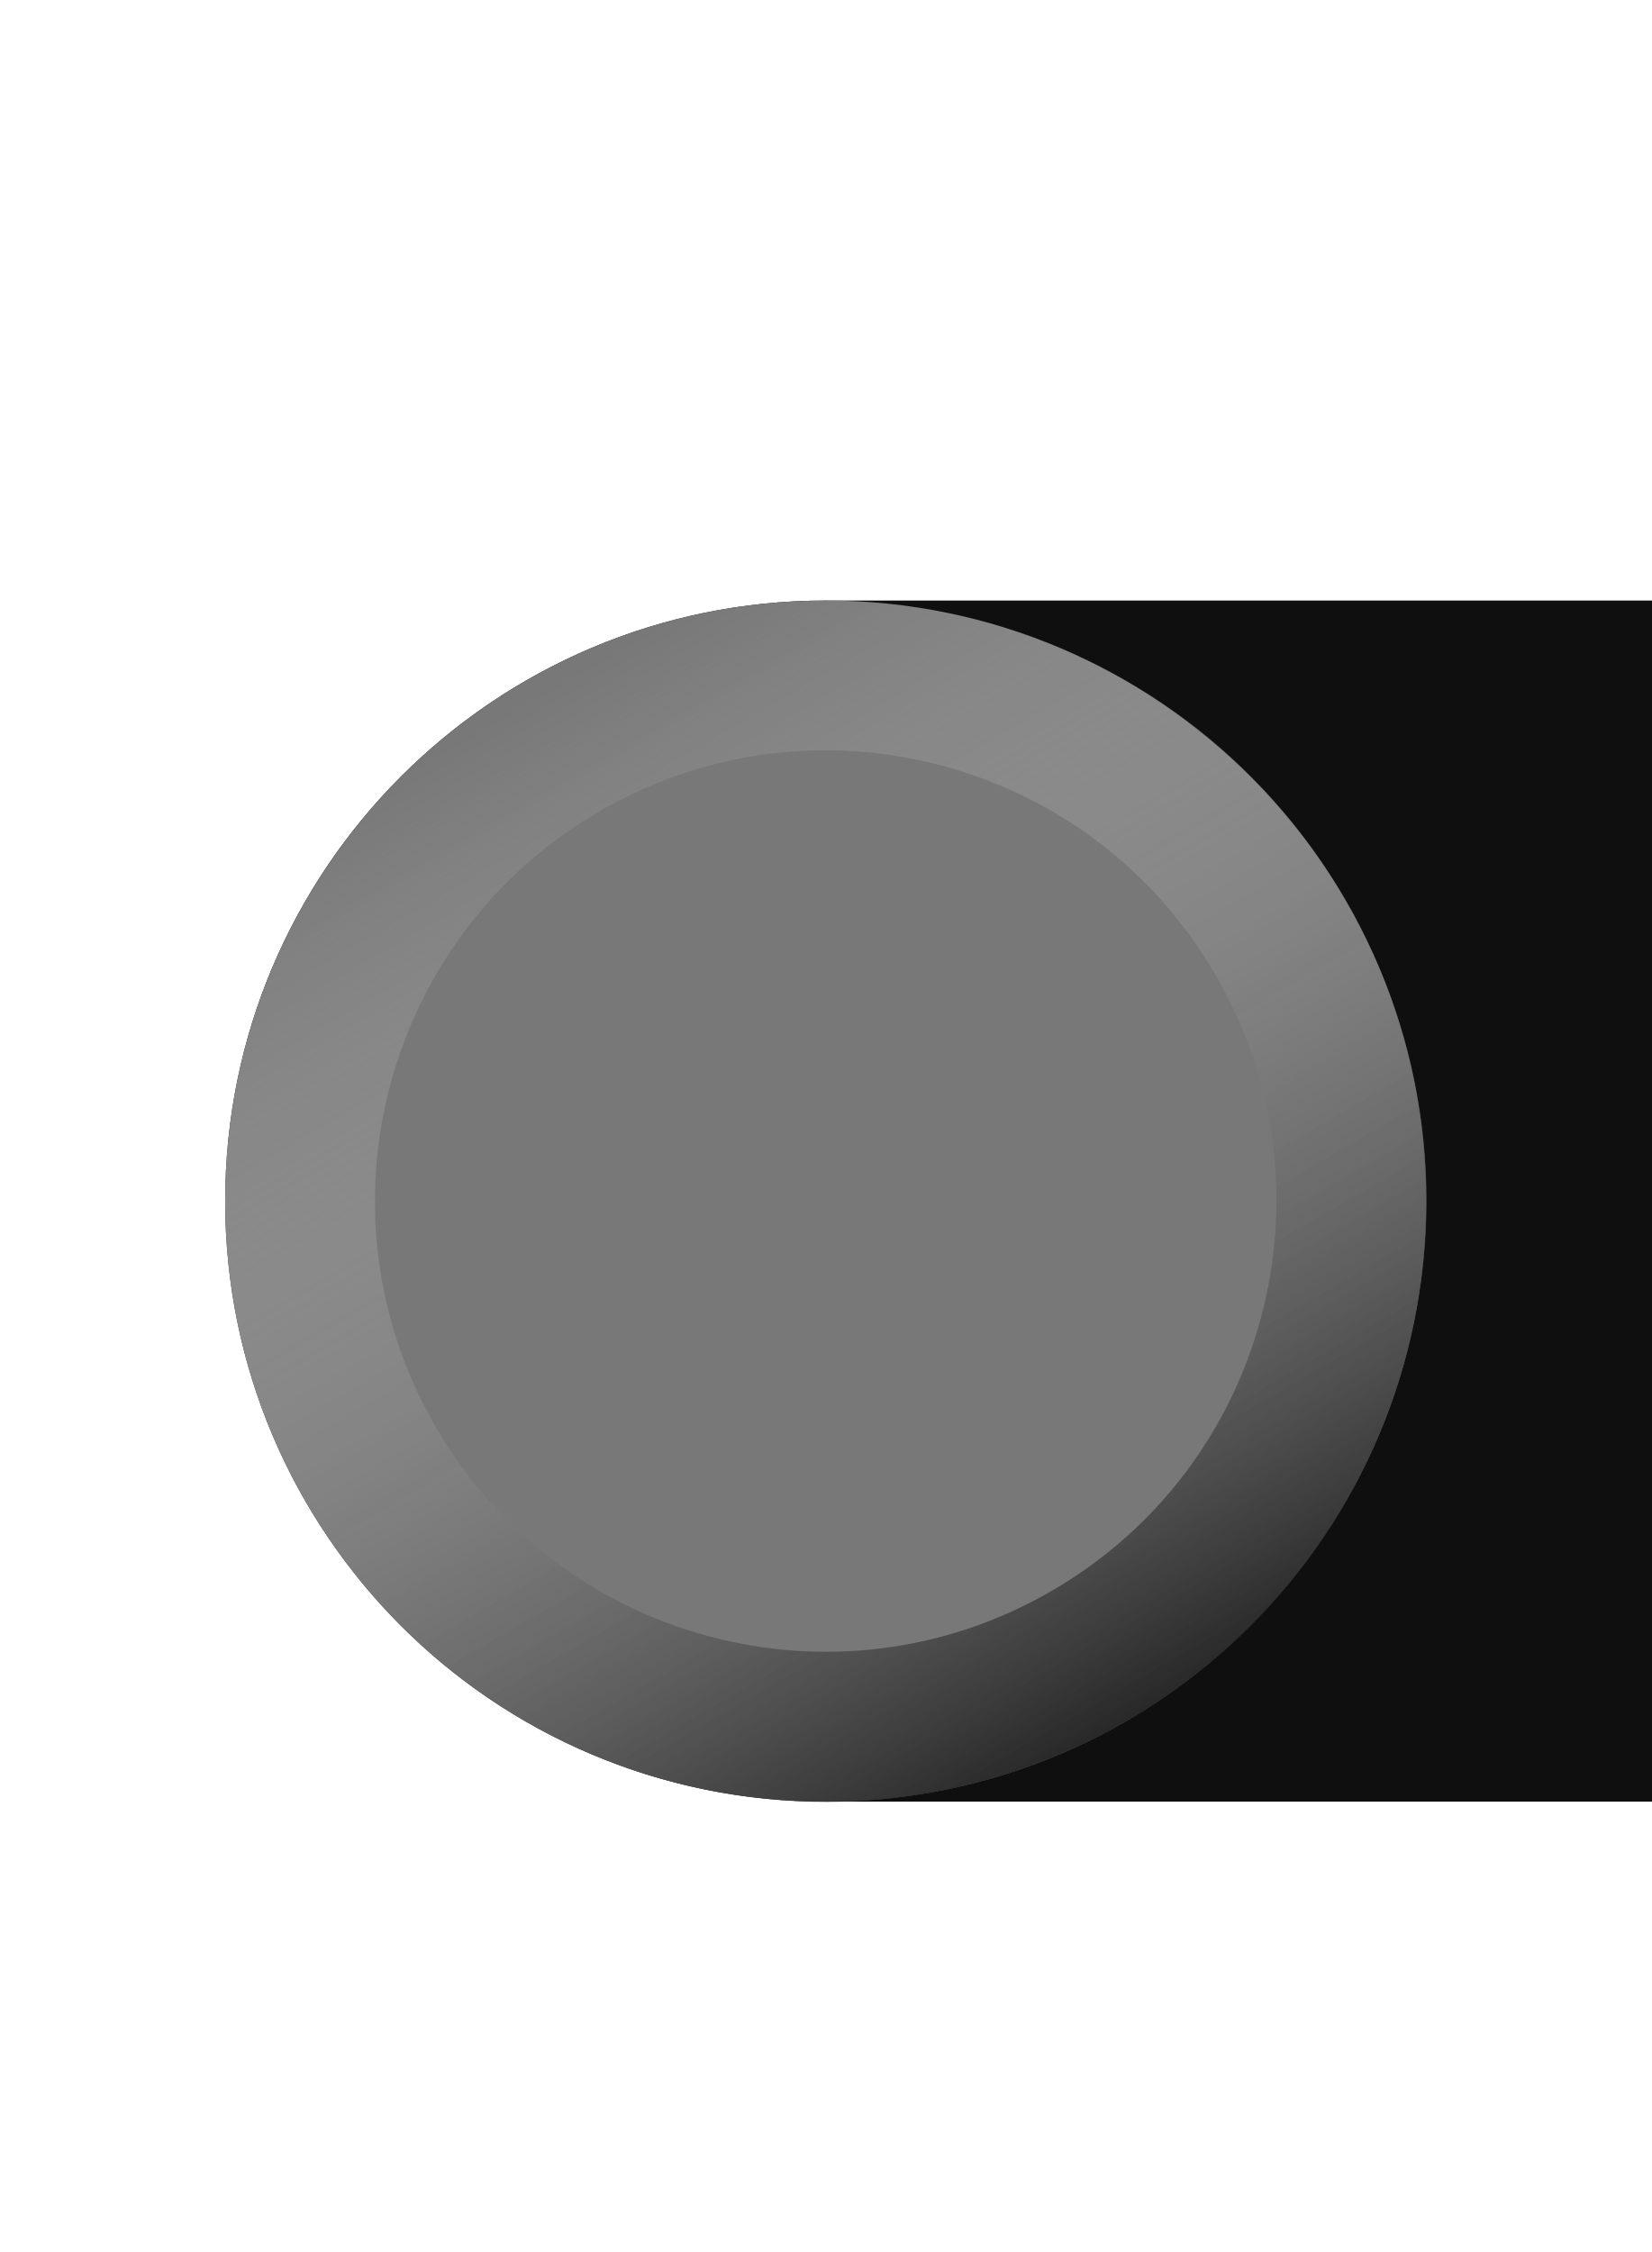
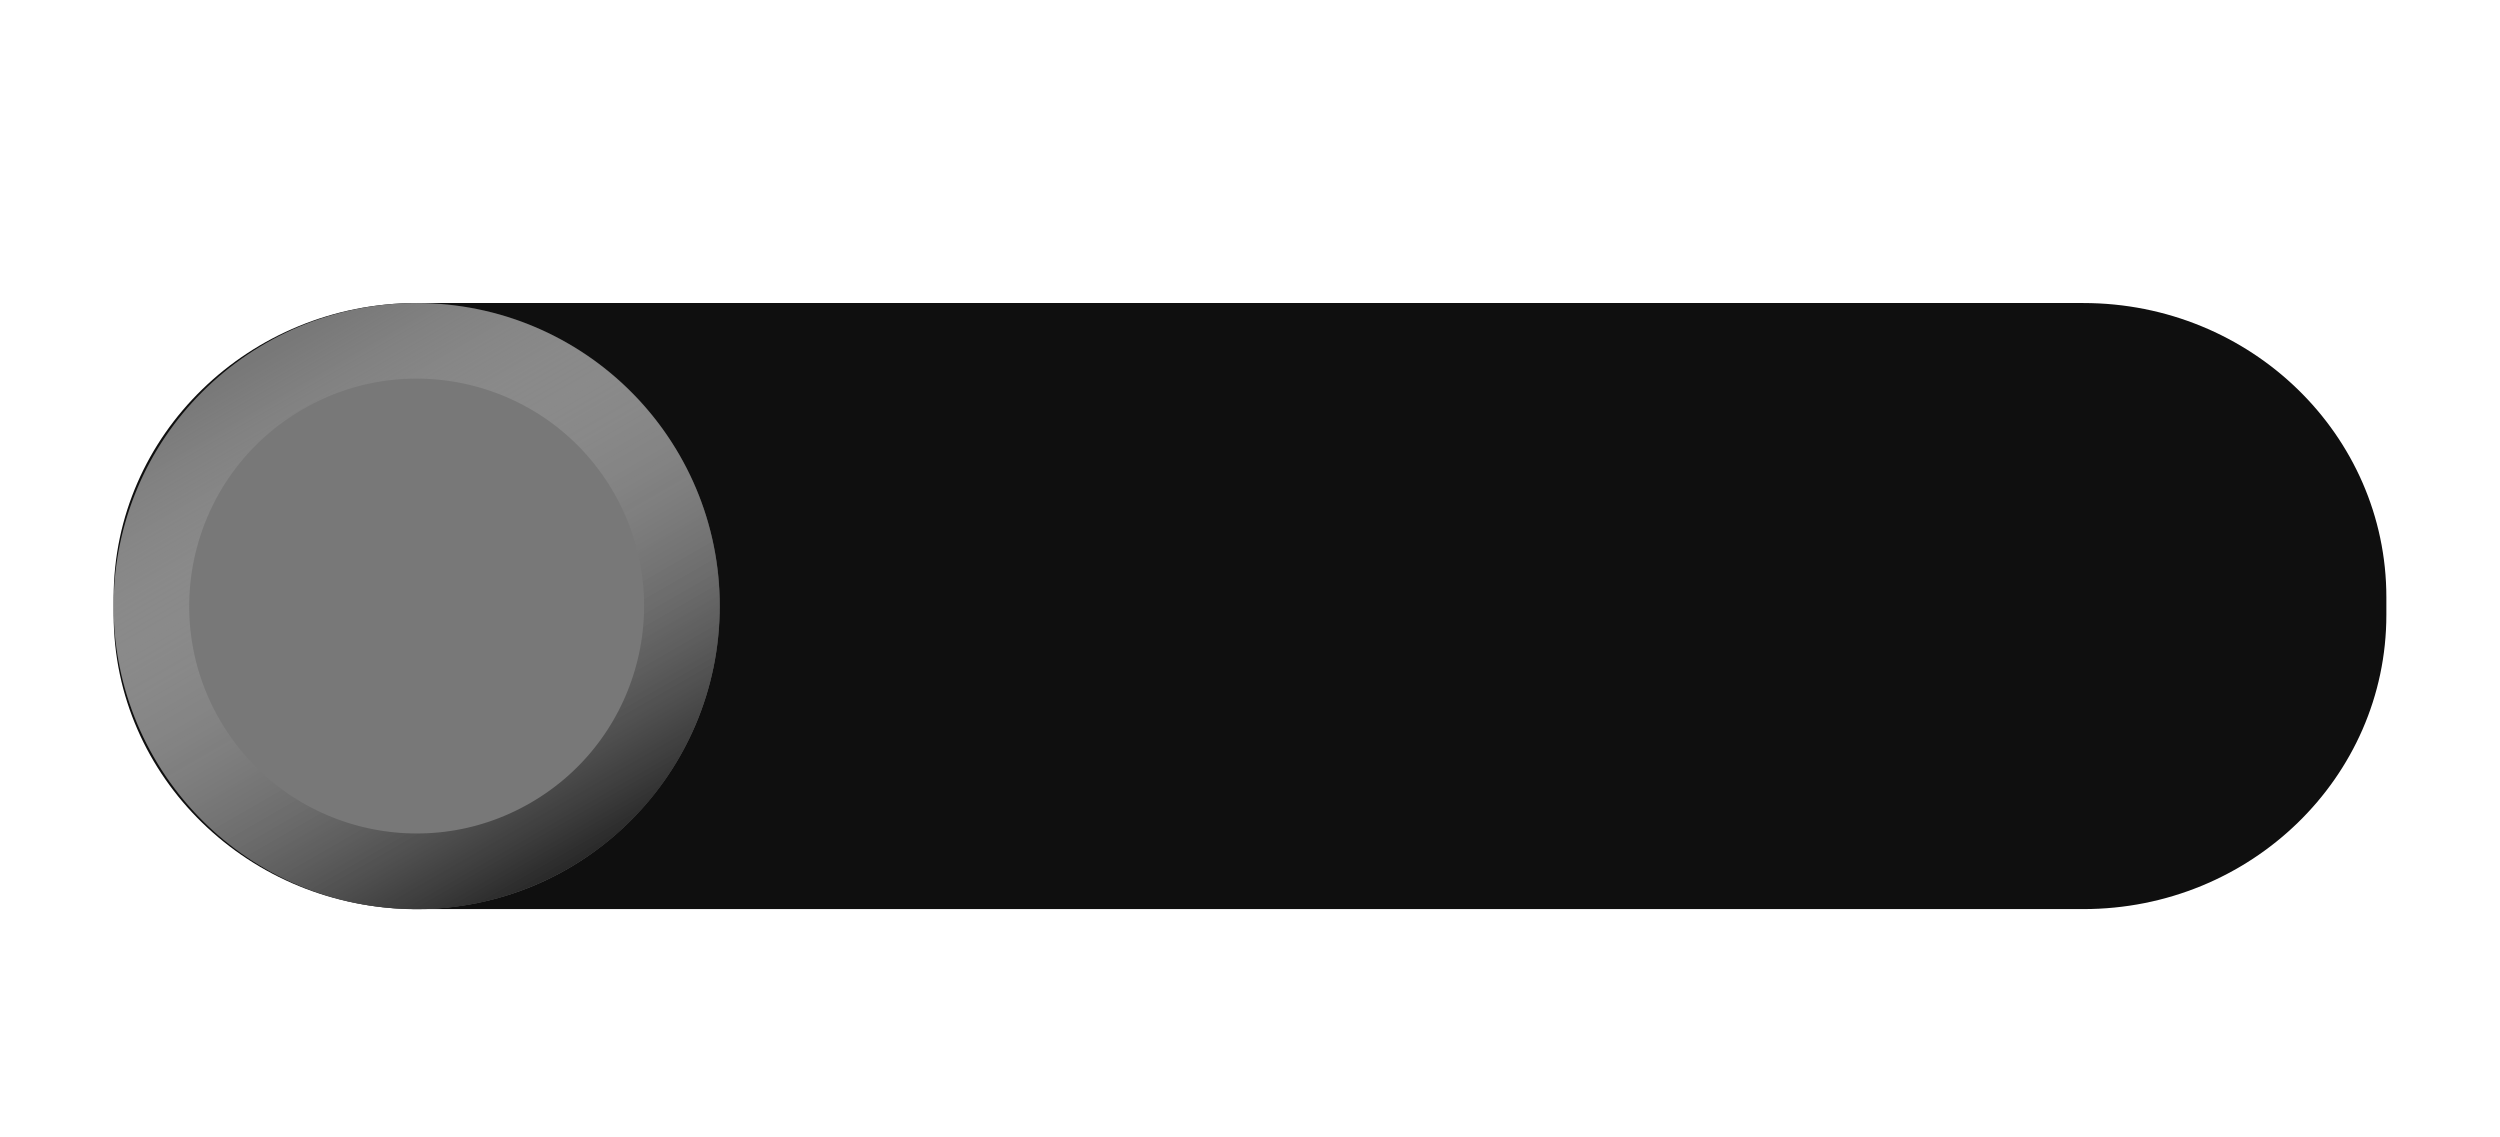
- <svg xmlns="http://www.w3.org/2000/svg" width="22" height="30" version="1.1" id="svg2">
-   <defs id="defs2">
+ <svg xmlns="http://www.w3.org/2000/svg" version="1.1" viewBox="0 0 66 30">
+   <defs>
    <linearGradient id="a" x1="-11.259" x2="-1.077" y1="8" y2="8" gradientTransform="matrix(1.750871,0,0,1.750891,-9.726637,-15.5333)" gradientUnits="userSpaceOnUse">
-       <stop offset="0" id="stop1" />
-       <stop stop-color="#fff" stop-opacity="0" offset="1" id="stop2" />
+       <stop offset="0" />
+       <stop stop-color="#fff" stop-opacity="0" offset="1" />
    </linearGradient>
  </defs>
-   <rect x="3" y="8" width="29.529" height="16" rx="8" ry="8" fill="#0f0f0f" id="rect2" style="stroke-width:2" />
-   <circle transform="scale(-1,1)" cx="-11" cy="16" r="8" fill="#787878" id="circle2" style="stroke-width:2" />
-   <ellipse transform="matrix(-0.5000072,-0.8660213,-0.8660296,0.4999928,0,0)" cx="-19.356" cy="-1.526" rx="7.003" ry="7.004" fill="none" stroke="url(#a)" stroke-linecap="round" stroke-linejoin="round" stroke-width="2" id="ellipse2" style="stroke:url(#a)" />
+   <rect x="3" y="8" width="60" height="16" rx="8" ry="7.767" fill="#0f0f0f" stroke-width="2" />
+   <circle transform="scale(-1,1)" cx="-11" cy="16" r="8" fill="#787878" stroke-width="2" />
+   <ellipse transform="matrix(-.5000072 -.8660213 -.8660296 .4999928 0 0)" cx="-19.356" cy="-1.526" rx="7.003" ry="7.004" fill="none" stroke="url(#a)" stroke-linecap="round" stroke-linejoin="round" stroke-width="2" />
</svg>
